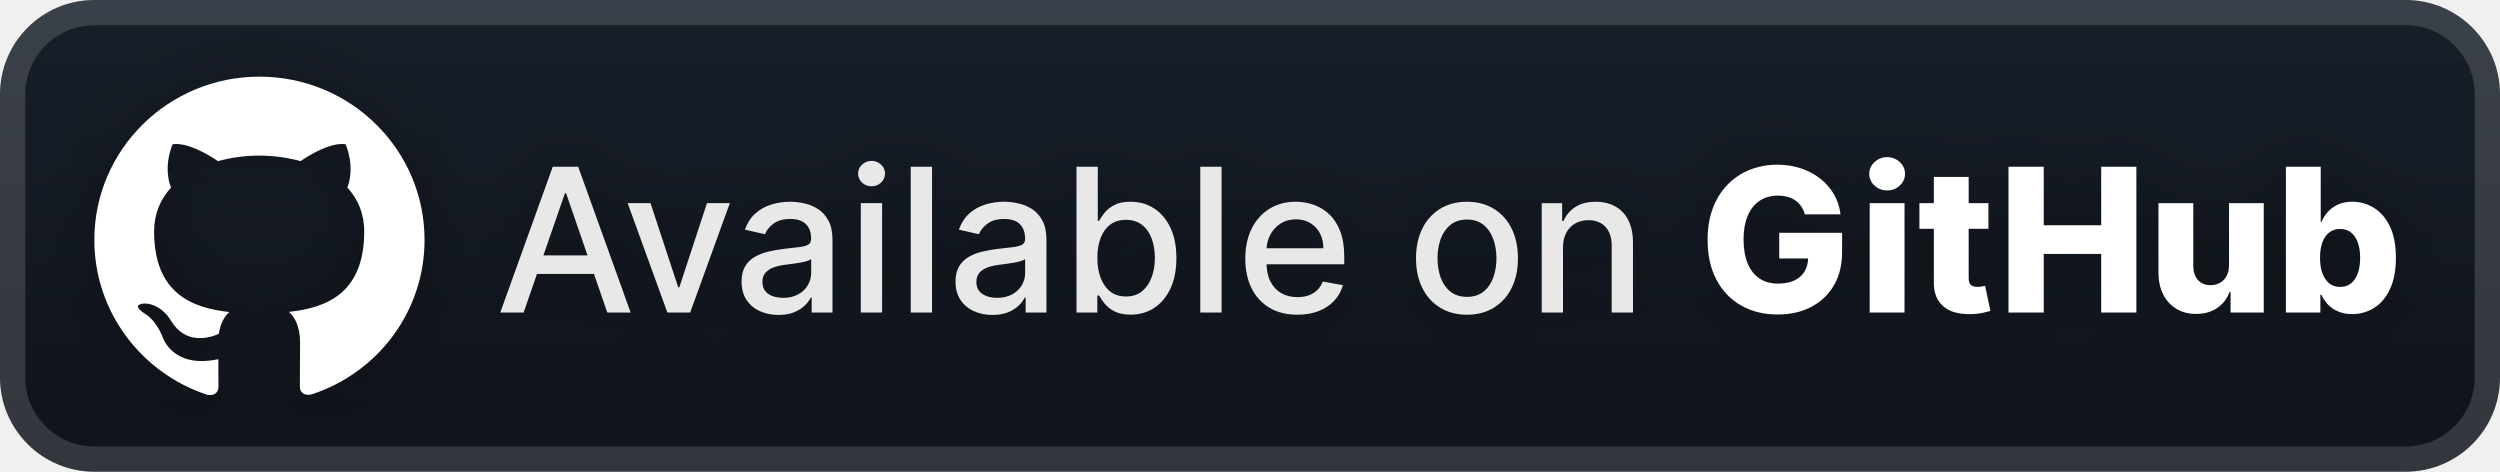
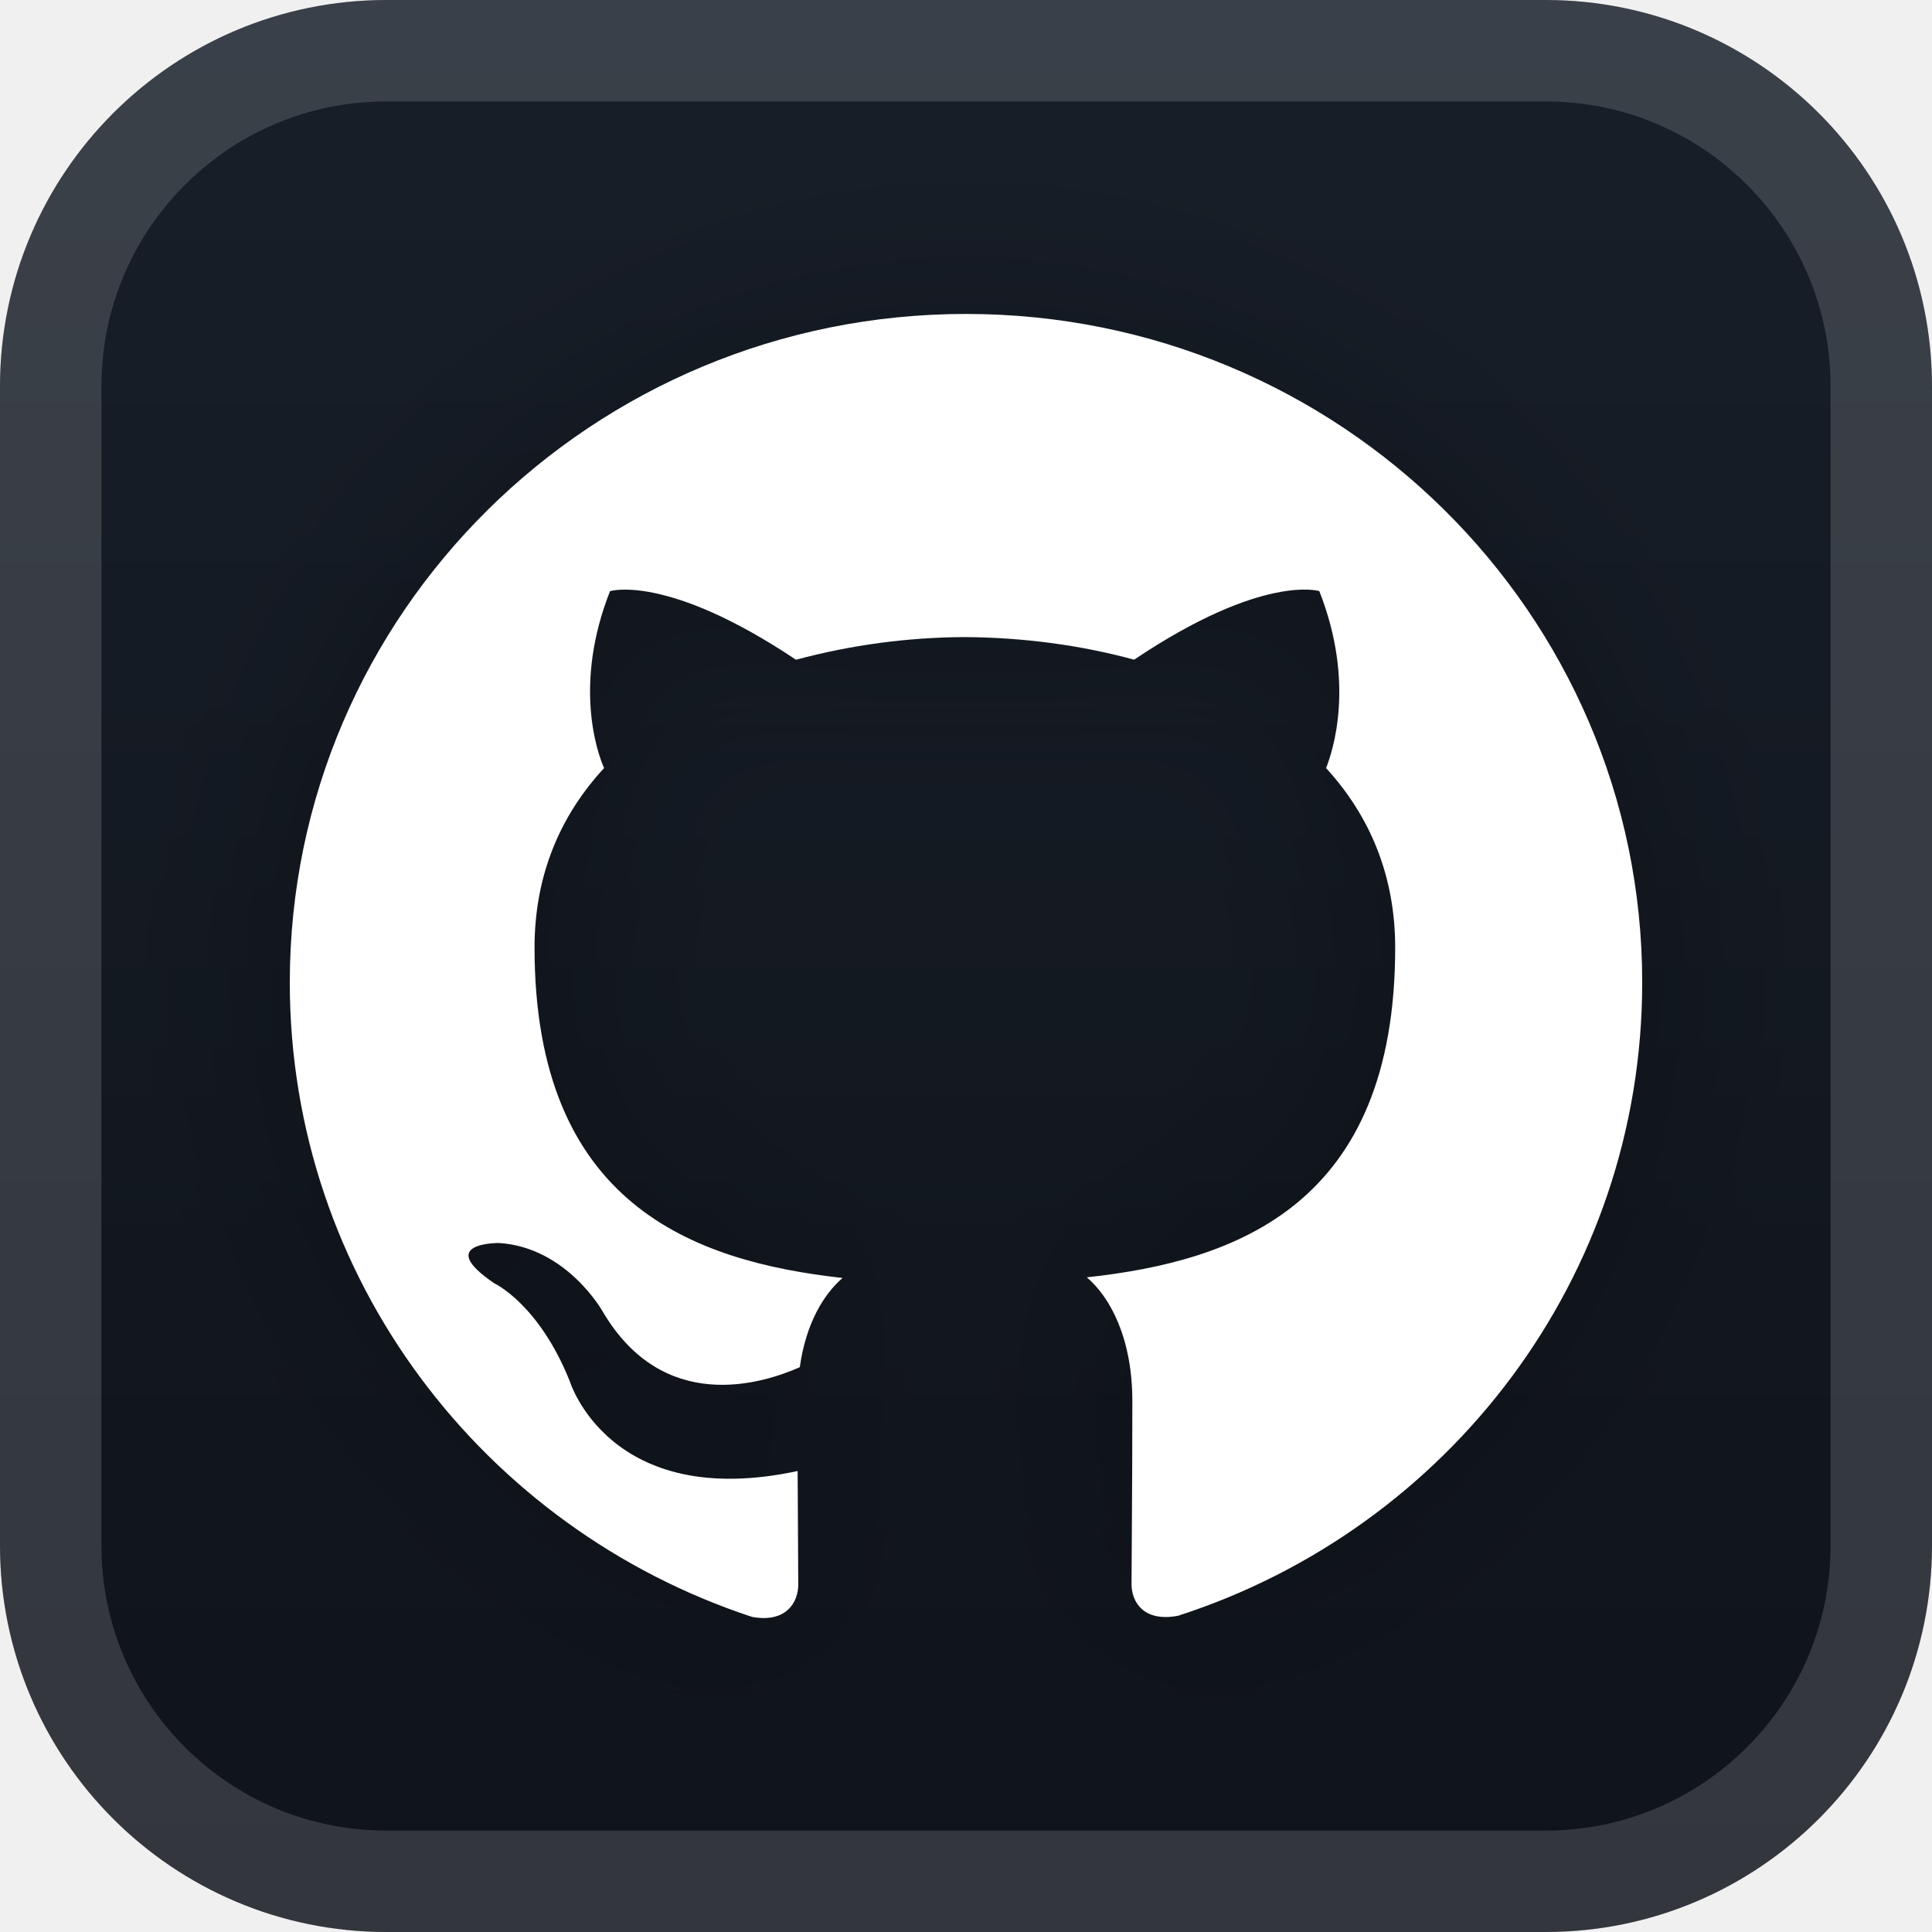
- <svg xmlns="http://www.w3.org/2000/svg" width="212" height="40" fill="none" viewBox="0 0 212 40">
-   <g clip-path="url(#github-a)">
-     <rect width="212.001" height="40.001" fill="url(#github-b)" rx="8" />
-     <g filter="url(#github-c)">
-       <path fill="#fff" d="M22.002 6.5C14.267 6.5 8 12.702 8 20.344c0 6.118 4.012 11.305 9.571 13.134.703.131.956-.297.956-.667 0-.33-.007-1.199-.013-2.353-3.896.834-4.717-1.86-4.717-1.86-.638-1.596-1.559-2.024-1.559-2.024-1.267-.856.1-.837.1-.837 1.404.094 2.143 1.423 2.143 1.423 1.249 2.117 3.276 1.505 4.079 1.149.122-.892.487-1.506.885-1.848-3.109-.346-6.377-1.536-6.377-6.84 0-1.515.542-2.748 1.44-3.717-.156-.347-.63-1.757.123-3.664 0 0 1.171-.37 3.85 1.42a13.7 13.7 0 0 1 3.5-.468c1.19.007 2.38.161 3.5.468 2.664-1.79 3.835-1.42 3.835-1.42.751 1.907.277 3.316.14 3.664.889.969 1.431 2.203 1.431 3.717 0 5.316-3.273 6.488-6.384 6.827.486.414.942 1.266.942 2.56 0 1.85-.017 3.342-.017 3.793 0 .36.245.792.966.653 5.6-1.81 9.607-7.001 9.607-13.111C36.001 12.7 29.735 6.5 22 6.5z" />
-     </g>
-     <g filter="url(#github-d)">
-       <path fill="#e8e8e8" d="M44.404 26.5h-1.98l4.45-12.363h2.154l4.45 12.364h-1.98l-3.496-10.118h-.096zm.332-4.84h6.424v1.569h-6.424zm17.153-4.432-3.363 9.273h-1.932l-3.368-9.273h1.938l2.348 7.136h.096l2.343-7.136zm4.129 9.478a3.8 3.8 0 0 1-1.594-.326 2.7 2.7 0 0 1-1.129-.96q-.41-.628-.41-1.54 0-.784.302-1.291.301-.507.814-.803a4.3 4.3 0 0 1 1.148-.447q.633-.15 1.291-.23l1.353-.156q.519-.066.754-.212.236-.144.236-.47v-.043q0-.79-.447-1.225-.44-.435-1.316-.435-.912 0-1.437.405-.519.398-.718.887l-1.696-.386q.301-.845.88-1.365.587-.525 1.347-.76a5.3 5.3 0 0 1 1.6-.242q.556 0 1.177.133.628.128 1.171.47.55.345.9.985.35.634.35 1.648v6.158H68.83v-1.268h-.072a2.6 2.6 0 0 1-.526.688 2.8 2.8 0 0 1-.9.562q-.548.222-1.315.223m.392-1.449q.75 0 1.28-.296.537-.295.815-.772.284-.483.284-1.033v-1.195q-.098.097-.374.181a6 6 0 0 1-.622.139l-.682.103-.556.072q-.525.066-.96.223a1.65 1.65 0 0 0-.688.453q-.254.289-.254.773 0 .67.496 1.014.495.338 1.261.338m6.588 1.244v-9.273h1.805v9.273zm.912-10.704q-.471 0-.81-.314a1.02 1.02 0 0 1-.331-.76q0-.447.332-.761.338-.32.809-.32.47 0 .803.32a1 1 0 0 1 .338.76q0 .441-.338.761-.333.315-.803.314m5.127-1.66v12.364H77.23V14.137zm5.126 12.569a3.8 3.8 0 0 1-1.593-.326 2.7 2.7 0 0 1-1.13-.96q-.41-.628-.41-1.54 0-.784.302-1.291t.815-.803a4.3 4.3 0 0 1 1.147-.447q.634-.15 1.292-.23l1.352-.156q.52-.066.755-.212.235-.144.235-.47v-.043q0-.79-.446-1.225-.441-.435-1.317-.435-.91 0-1.436.405-.52.398-.719.887l-1.696-.386q.302-.845.881-1.365.586-.525 1.347-.76a5.3 5.3 0 0 1 1.6-.242q.555 0 1.177.133.627.128 1.17.47.55.345.9.985.35.634.35 1.648v6.158h-1.762v-1.268h-.073a2.6 2.6 0 0 1-.525.688 2.8 2.8 0 0 1-.9.562q-.55.222-1.316.223m.393-1.449q.748 0 1.28-.296.537-.295.815-.772.283-.483.283-1.033v-1.195q-.096.097-.374.181a6 6 0 0 1-.622.139l-.682.103-.555.072q-.525.066-.96.223a1.65 1.65 0 0 0-.688.453q-.255.289-.254.773 0 .67.495 1.014.494.338 1.262.338m6.733 1.244V14.137h1.805v4.594h.108q.157-.29.453-.67.295-.38.821-.664.525-.29 1.389-.29 1.122 0 2.004.568.88.567 1.382 1.636.507 1.069.507 2.571 0 1.504-.5 2.578-.502 1.07-1.377 1.648-.876.574-1.998.574-.846 0-1.383-.284a2.6 2.6 0 0 1-.833-.664 5 5 0 0 1-.465-.676h-.15V26.5zm1.768-4.637q0 .978.284 1.715.284.736.821 1.153.537.41 1.316.41.81 0 1.352-.428.544-.435.821-1.177.284-.743.284-1.673 0-.916-.278-1.648-.27-.73-.82-1.153-.544-.422-1.359-.422-.785 0-1.328.404-.537.405-.815 1.129t-.278 1.69m10.533-7.727v12.364h-1.805V14.137zm6.425 12.55q-1.37 0-2.36-.585a3.97 3.97 0 0 1-1.522-1.66q-.531-1.074-.531-2.517 0-1.425.531-2.512a4.13 4.13 0 0 1 1.497-1.696q.966-.61 2.258-.61a4.6 4.6 0 0 1 1.522.26 3.7 3.7 0 0 1 1.322.815q.585.555.923 1.443.339.881.338 2.143v.64h-7.371v-1.353h5.603q0-.712-.29-1.261a2.2 2.2 0 0 0-.815-.876q-.52-.32-1.22-.32-.76 0-1.328.375a2.5 2.5 0 0 0-.869.966 2.8 2.8 0 0 0-.302 1.285v1.057q0 .93.326 1.582.332.651.924.996.591.338 1.382.338.513 0 .936-.145.423-.15.73-.447.309-.295.471-.73l1.709.308a3.1 3.1 0 0 1-.737 1.322 3.6 3.6 0 0 1-1.322.875q-.79.308-1.805.308m14.386 0q-1.304 0-2.276-.597a4.03 4.03 0 0 1-1.509-1.672q-.537-1.074-.537-2.511 0-1.443.537-2.524a4 4 0 0 1 1.509-1.678q.972-.597 2.276-.598 1.304 0 2.276.598a4 4 0 0 1 1.509 1.678q.537 1.08.537 2.524 0 1.436-.537 2.511a4.03 4.03 0 0 1-1.509 1.672q-.972.598-2.276.598m.006-1.514q.845 0 1.401-.447.555-.447.821-1.19.271-.742.271-1.635 0-.888-.271-1.63-.266-.75-.821-1.202-.556-.453-1.401-.453-.85 0-1.413.453-.555.453-.827 1.202a4.8 4.8 0 0 0-.265 1.63q0 .892.265 1.636.272.742.827 1.189.563.447 1.413.447m8.136-4.178v5.506h-1.805V17.23h1.733v1.51h.115a2.65 2.65 0 0 1 1.002-1.184q.688-.447 1.732-.447.949 0 1.66.399.713.392 1.105 1.17.393.78.393 1.927V26.5h-1.805v-5.68q0-1.008-.526-1.576-.525-.573-1.442-.573-.628 0-1.117.271a1.95 1.95 0 0 0-.767.797q-.278.52-.278 1.256" />
-       <path fill="#fff" d="M153.051 18.176a2.2 2.2 0 0 0-.302-.67 1.9 1.9 0 0 0-.489-.501 2.1 2.1 0 0 0-.664-.308 3 3 0 0 0-.821-.109q-.9 0-1.558.435-.651.434-1.008 1.268-.356.825-.356 2.01 0 1.19.344 2.028.345.84.996 1.28.652.44 1.582.44.82 0 1.388-.265.575-.272.87-.767t.296-1.165l.555.067h-3.006v-2.18h5.33v1.636q0 1.66-.706 2.844a4.7 4.7 0 0 1-1.932 1.817q-1.226.634-2.819.634-1.769 0-3.109-.767t-2.089-2.185q-.749-1.425-.749-3.381 0-1.521.453-2.698a5.7 5.7 0 0 1 1.262-2.005 5.45 5.45 0 0 1 1.883-1.243 6.3 6.3 0 0 1 2.313-.423q1.074 0 1.998.308.93.308 1.642.87a4.6 4.6 0 0 1 1.165 1.333 4.4 4.4 0 0 1 .555 1.697zm5.499 8.325v-9.273h2.953v9.273zm1.48-10.354q-.622 0-1.069-.41a1.32 1.32 0 0 1-.447-1.002q0-.58.447-.99a1.5 1.5 0 0 1 1.069-.417q.627 0 1.068.417.447.41.447.99 0 .585-.447 1.002-.441.41-1.068.41m8.586 1.081v2.173h-5.85v-2.173zm-4.625-2.222h2.952v8.579q0 .272.085.44.09.165.259.236.17.066.405.066.169 0 .356-.03.193-.036.29-.06l.447 2.13q-.212.061-.598.152a5 5 0 0 1-.912.115q-1.038.048-1.781-.242a2.3 2.3 0 0 1-1.128-.918q-.387-.621-.375-1.563zm6.33 11.495V14.137h2.988V19.1h4.872v-4.962h2.982v12.364h-2.982v-4.969h-4.872v4.969zm18.699-4.003v-5.27h2.946v9.273h-2.813v-1.727h-.096a2.7 2.7 0 0 1-1.051 1.352q-.736.495-1.781.495-.948 0-1.666-.434a2.96 2.96 0 0 1-1.117-1.214q-.398-.785-.404-1.835v-5.91h2.952v5.33q.006.756.398 1.19.393.434 1.069.434.44 0 .791-.193a1.43 1.43 0 0 0 .561-.573q.211-.381.211-.918m4.825 4.003V14.137h2.952v4.679h.061q.182-.423.513-.815.338-.393.857-.64.525-.255 1.256-.254.965 0 1.805.507.845.508 1.364 1.564t.519 2.692q0 1.575-.501 2.639-.495 1.063-1.34 1.593a3.4 3.4 0 0 1-1.865.532q-.7 0-1.214-.23a2.6 2.6 0 0 1-.863-.604 2.9 2.9 0 0 1-.531-.803h-.091v1.504zm2.892-4.637q0 .75.199 1.304.205.555.586.864.385.3.924.301.543 0 .923-.301.38-.308.574-.864.198-.555.199-1.304 0-.748-.199-1.298-.193-.55-.574-.85-.374-.303-.923-.303-.544 0-.924.296-.38.297-.586.845-.2.55-.199 1.31" />
-     </g>
+ <svg xmlns="http://www.w3.org/2000/svg" width="40" height="40" fill="none" viewBox="0 0 40 40">
+   <rect width="40" height="40" fill="url(#github-a)" rx="8" />
+   <rect width="37.9" height="37.9" x="1.05" y="1.05" stroke="#fff" stroke-opacity=".15" stroke-width="2.1" rx="6.95" />
+   <g filter="url(#github-b)">
+     <path fill="#fff" d="M20 6.5c-7.734 0-14 6.2-14 13.842 0 6.118 4.011 11.304 9.57 13.134.703.13.957-.298.957-.668 0-.328-.008-1.198-.013-2.352-3.897.834-4.718-1.86-4.718-1.86-.638-1.596-1.558-2.024-1.558-2.024-1.267-.856.1-.837.1-.837 1.404.094 2.143 1.423 2.143 1.423 1.248 2.117 3.276 1.505 4.078 1.148.123-.892.488-1.505.885-1.847-3.108-.346-6.377-1.536-6.377-6.84 0-1.514.543-2.748 1.44-3.717-.155-.347-.63-1.757.123-3.663 0 0 1.172-.37 3.85 1.42a13.7 13.7 0 0 1 3.5-.469c1.19.008 2.38.162 3.501.468 2.663-1.789 3.834-1.42 3.834-1.42.751 1.907.277 3.317.14 3.664.889.97 1.431 2.204 1.431 3.717 0 5.316-3.273 6.488-6.384 6.827.486.414.942 1.266.942 2.56 0 1.85-.017 3.342-.017 3.793 0 .36.245.792.966.653C29.993 31.642 34 26.45 34 20.34 34 12.7 27.734 6.5 20 6.5" />
  </g>
-   <rect width="209.858" height="37.858" x="1.071" y="1.071" stroke="#fff" stroke-opacity=".15" stroke-width="2.143" rx="6.929" />
  <defs>
-     <filter id="github-c" width="39.202" height="39.202" x="2.4" y=".4" color-interpolation-filters="sRGB" filterUnits="userSpaceOnUse">
+     <linearGradient id="github-a" x1="20" x2="20" y1="0" y2="40" gradientUnits="userSpaceOnUse">
+       <stop stop-color="#181f29" />
+       <stop offset="1" stop-color="#0f131a" />
+     </linearGradient>
+     <filter id="github-b" width="36" height="36" x="2" y="2" color-interpolation-filters="sRGB" filterUnits="userSpaceOnUse">
      <feFlood flood-opacity="0" result="BackgroundImageFix" />
      <feColorMatrix in="SourceAlpha" result="hardAlpha" values="0 0 0 0 0 0 0 0 0 0 0 0 0 0 0 0 0 0 127 0" />
      <feOffset />
-       <feGaussianBlur stdDeviation="2.8" />
+       <feGaussianBlur stdDeviation="2" />
      <feComposite in2="hardAlpha" operator="out" />
      <feColorMatrix values="0 0 0 0 0 0 0 0 0 0 0 0 0 0 0 0 0 0 0.25 0" />
-       <feBlend in2="BackgroundImageFix" result="effect1_dropShadow_28_2565" />
-       <feBlend in="SourceGraphic" in2="effect1_dropShadow_28_2565" result="shape" />
+       <feBlend in2="BackgroundImageFix" result="effect1_dropShadow_2_1290" />
+       <feBlend in="SourceGraphic" in2="effect1_dropShadow_2_1290" result="shape" />
    </filter>
-     <filter id="github-d" width="173.429" height="32.429" x="36.287" y="3.786" color-interpolation-filters="sRGB" filterUnits="userSpaceOnUse">
-       <feFlood flood-opacity="0" result="BackgroundImageFix" />
-       <feColorMatrix in="SourceAlpha" result="hardAlpha" values="0 0 0 0 0 0 0 0 0 0 0 0 0 0 0 0 0 0 127 0" />
-       <feOffset />
-       <feGaussianBlur stdDeviation="2.857" />
-       <feComposite in2="hardAlpha" operator="out" />
-       <feColorMatrix values="0 0 0 0 0 0 0 0 0 0 0 0 0 0 0 0 0 0 0.25 0" />
-       <feBlend in2="BackgroundImageFix" result="effect1_dropShadow_28_2565" />
-       <feBlend in="SourceGraphic" in2="effect1_dropShadow_28_2565" result="shape" />
-     </filter>
-     <linearGradient id="github-b" x1="106.001" x2="106.001" y1="0" y2="40.001" gradientUnits="userSpaceOnUse">
-       <stop stop-color="#181f29" />
-       <stop offset="1" stop-color="#0f131a" />
-     </linearGradient>
-     <clipPath id="github-a">
-       <rect width="212.001" height="40.001" fill="#fff" rx="8" />
-     </clipPath>
  </defs>
</svg>
